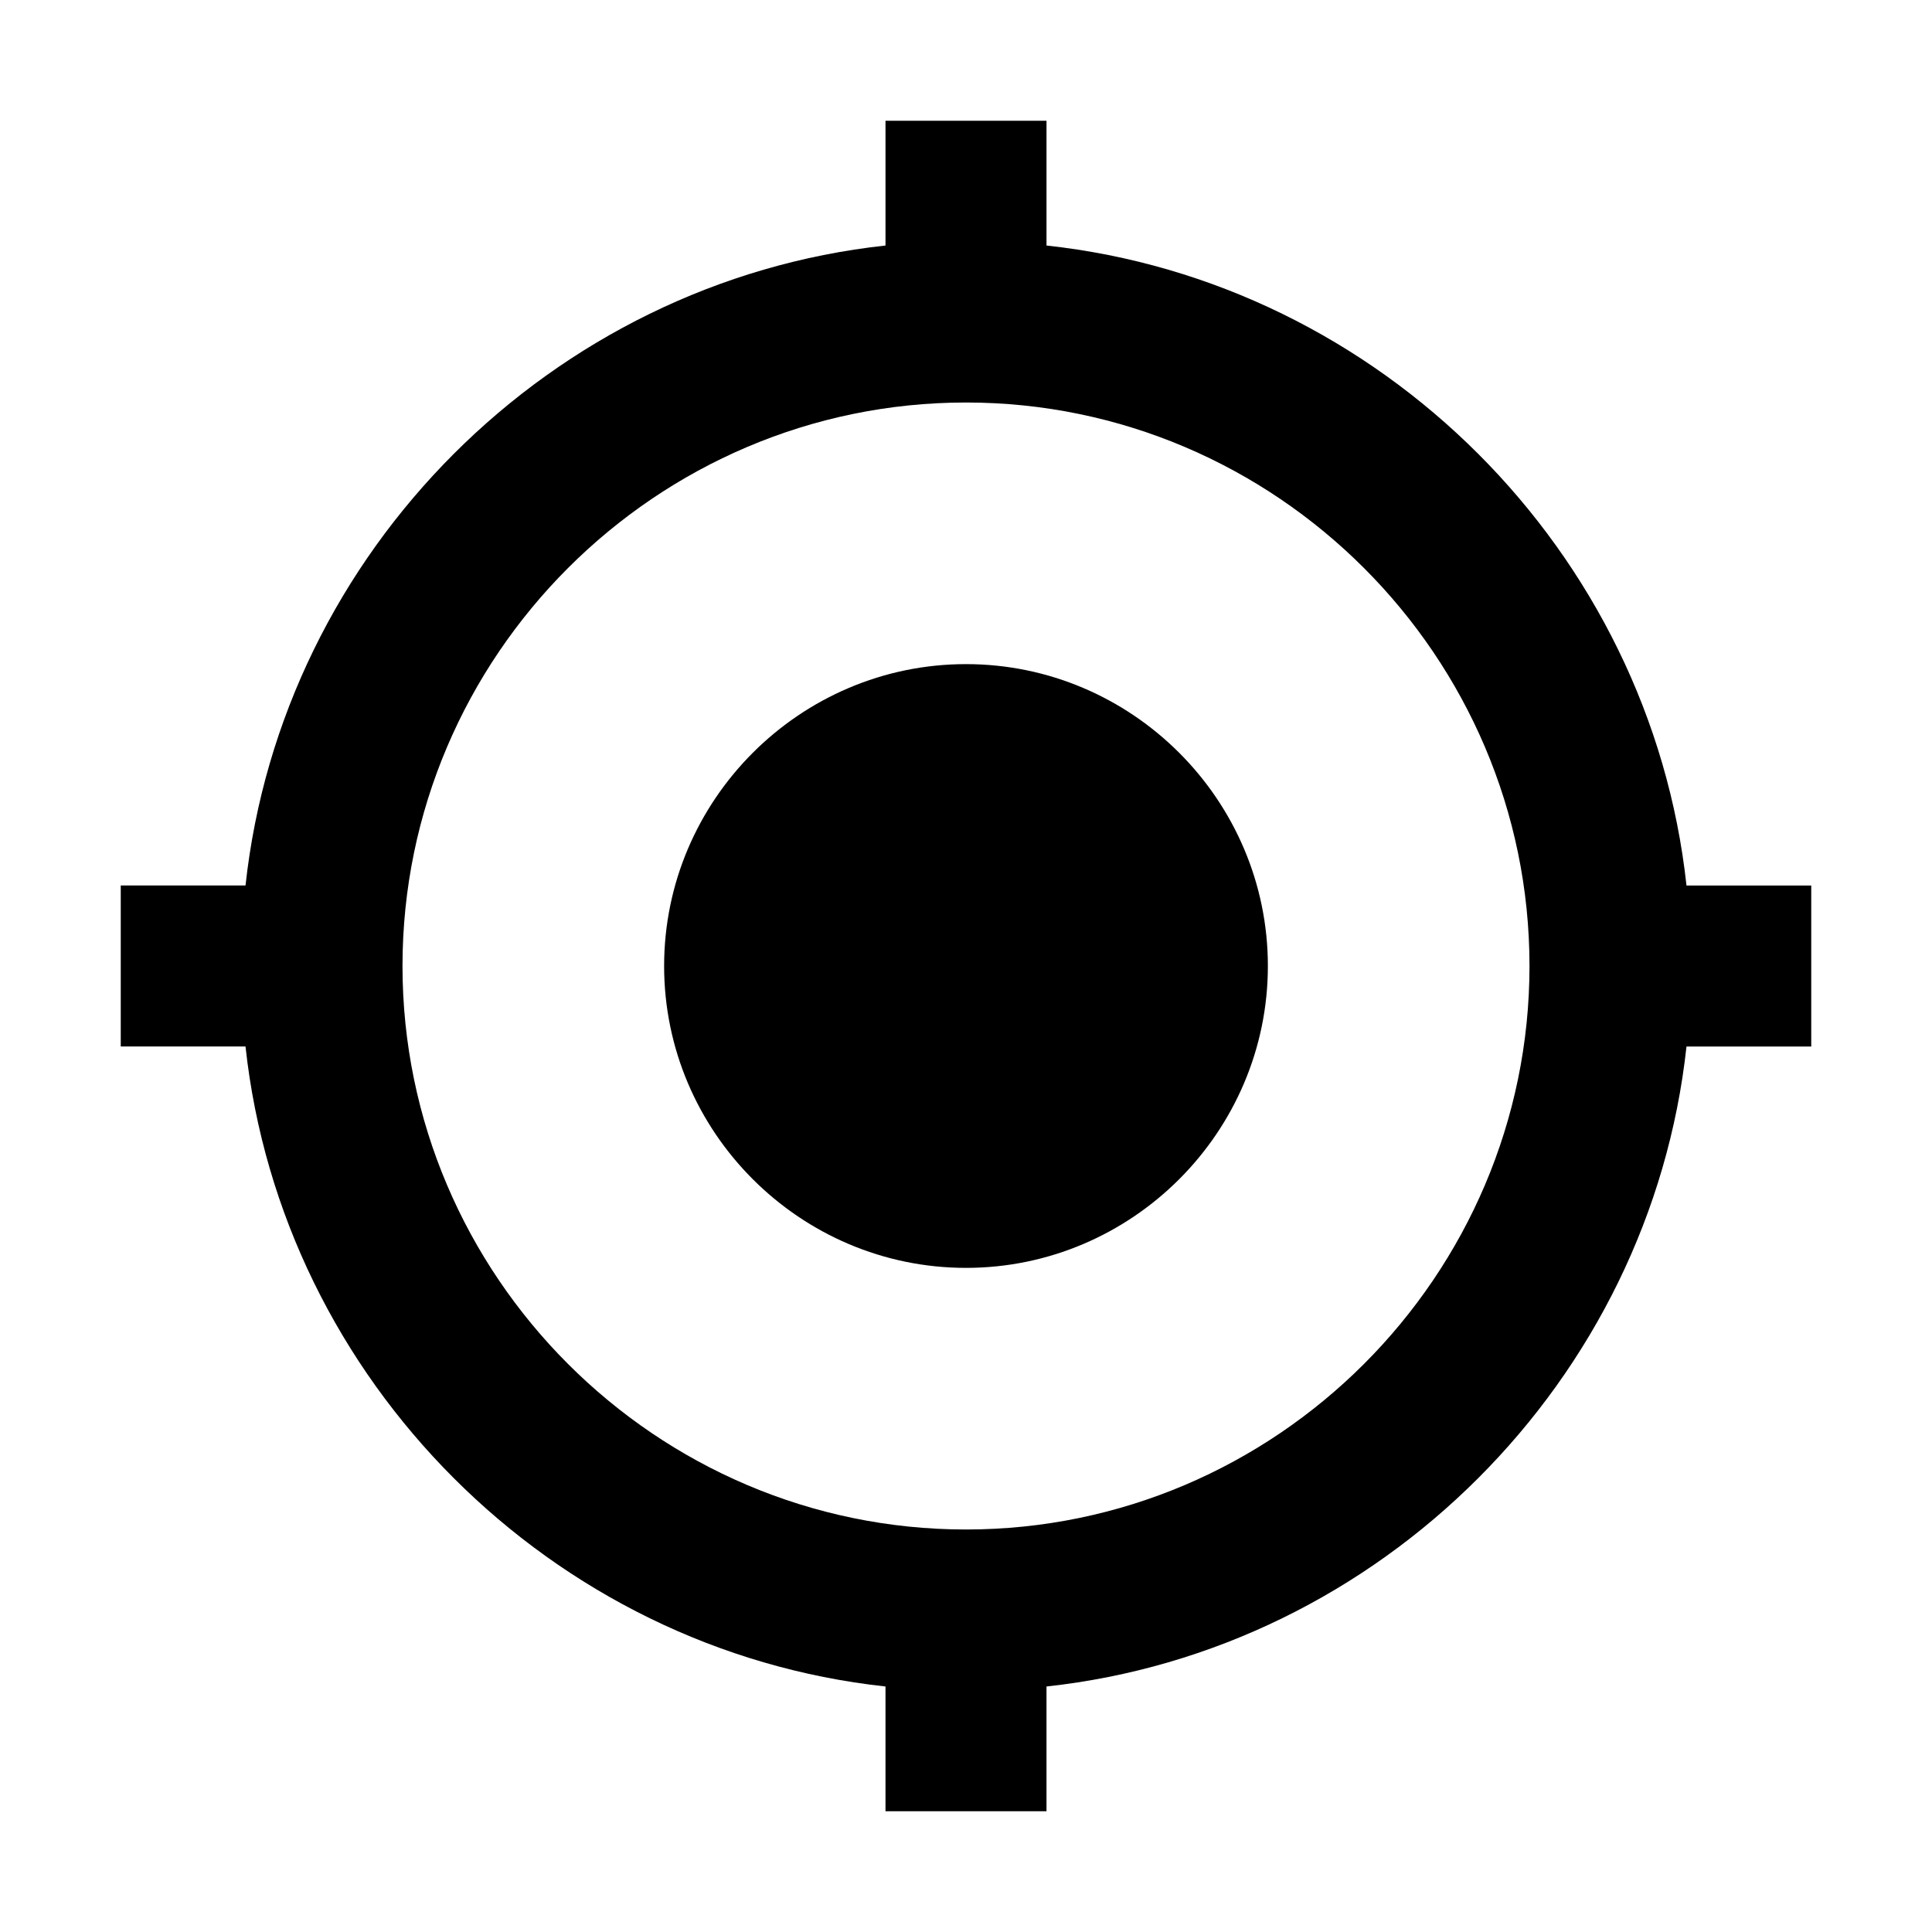
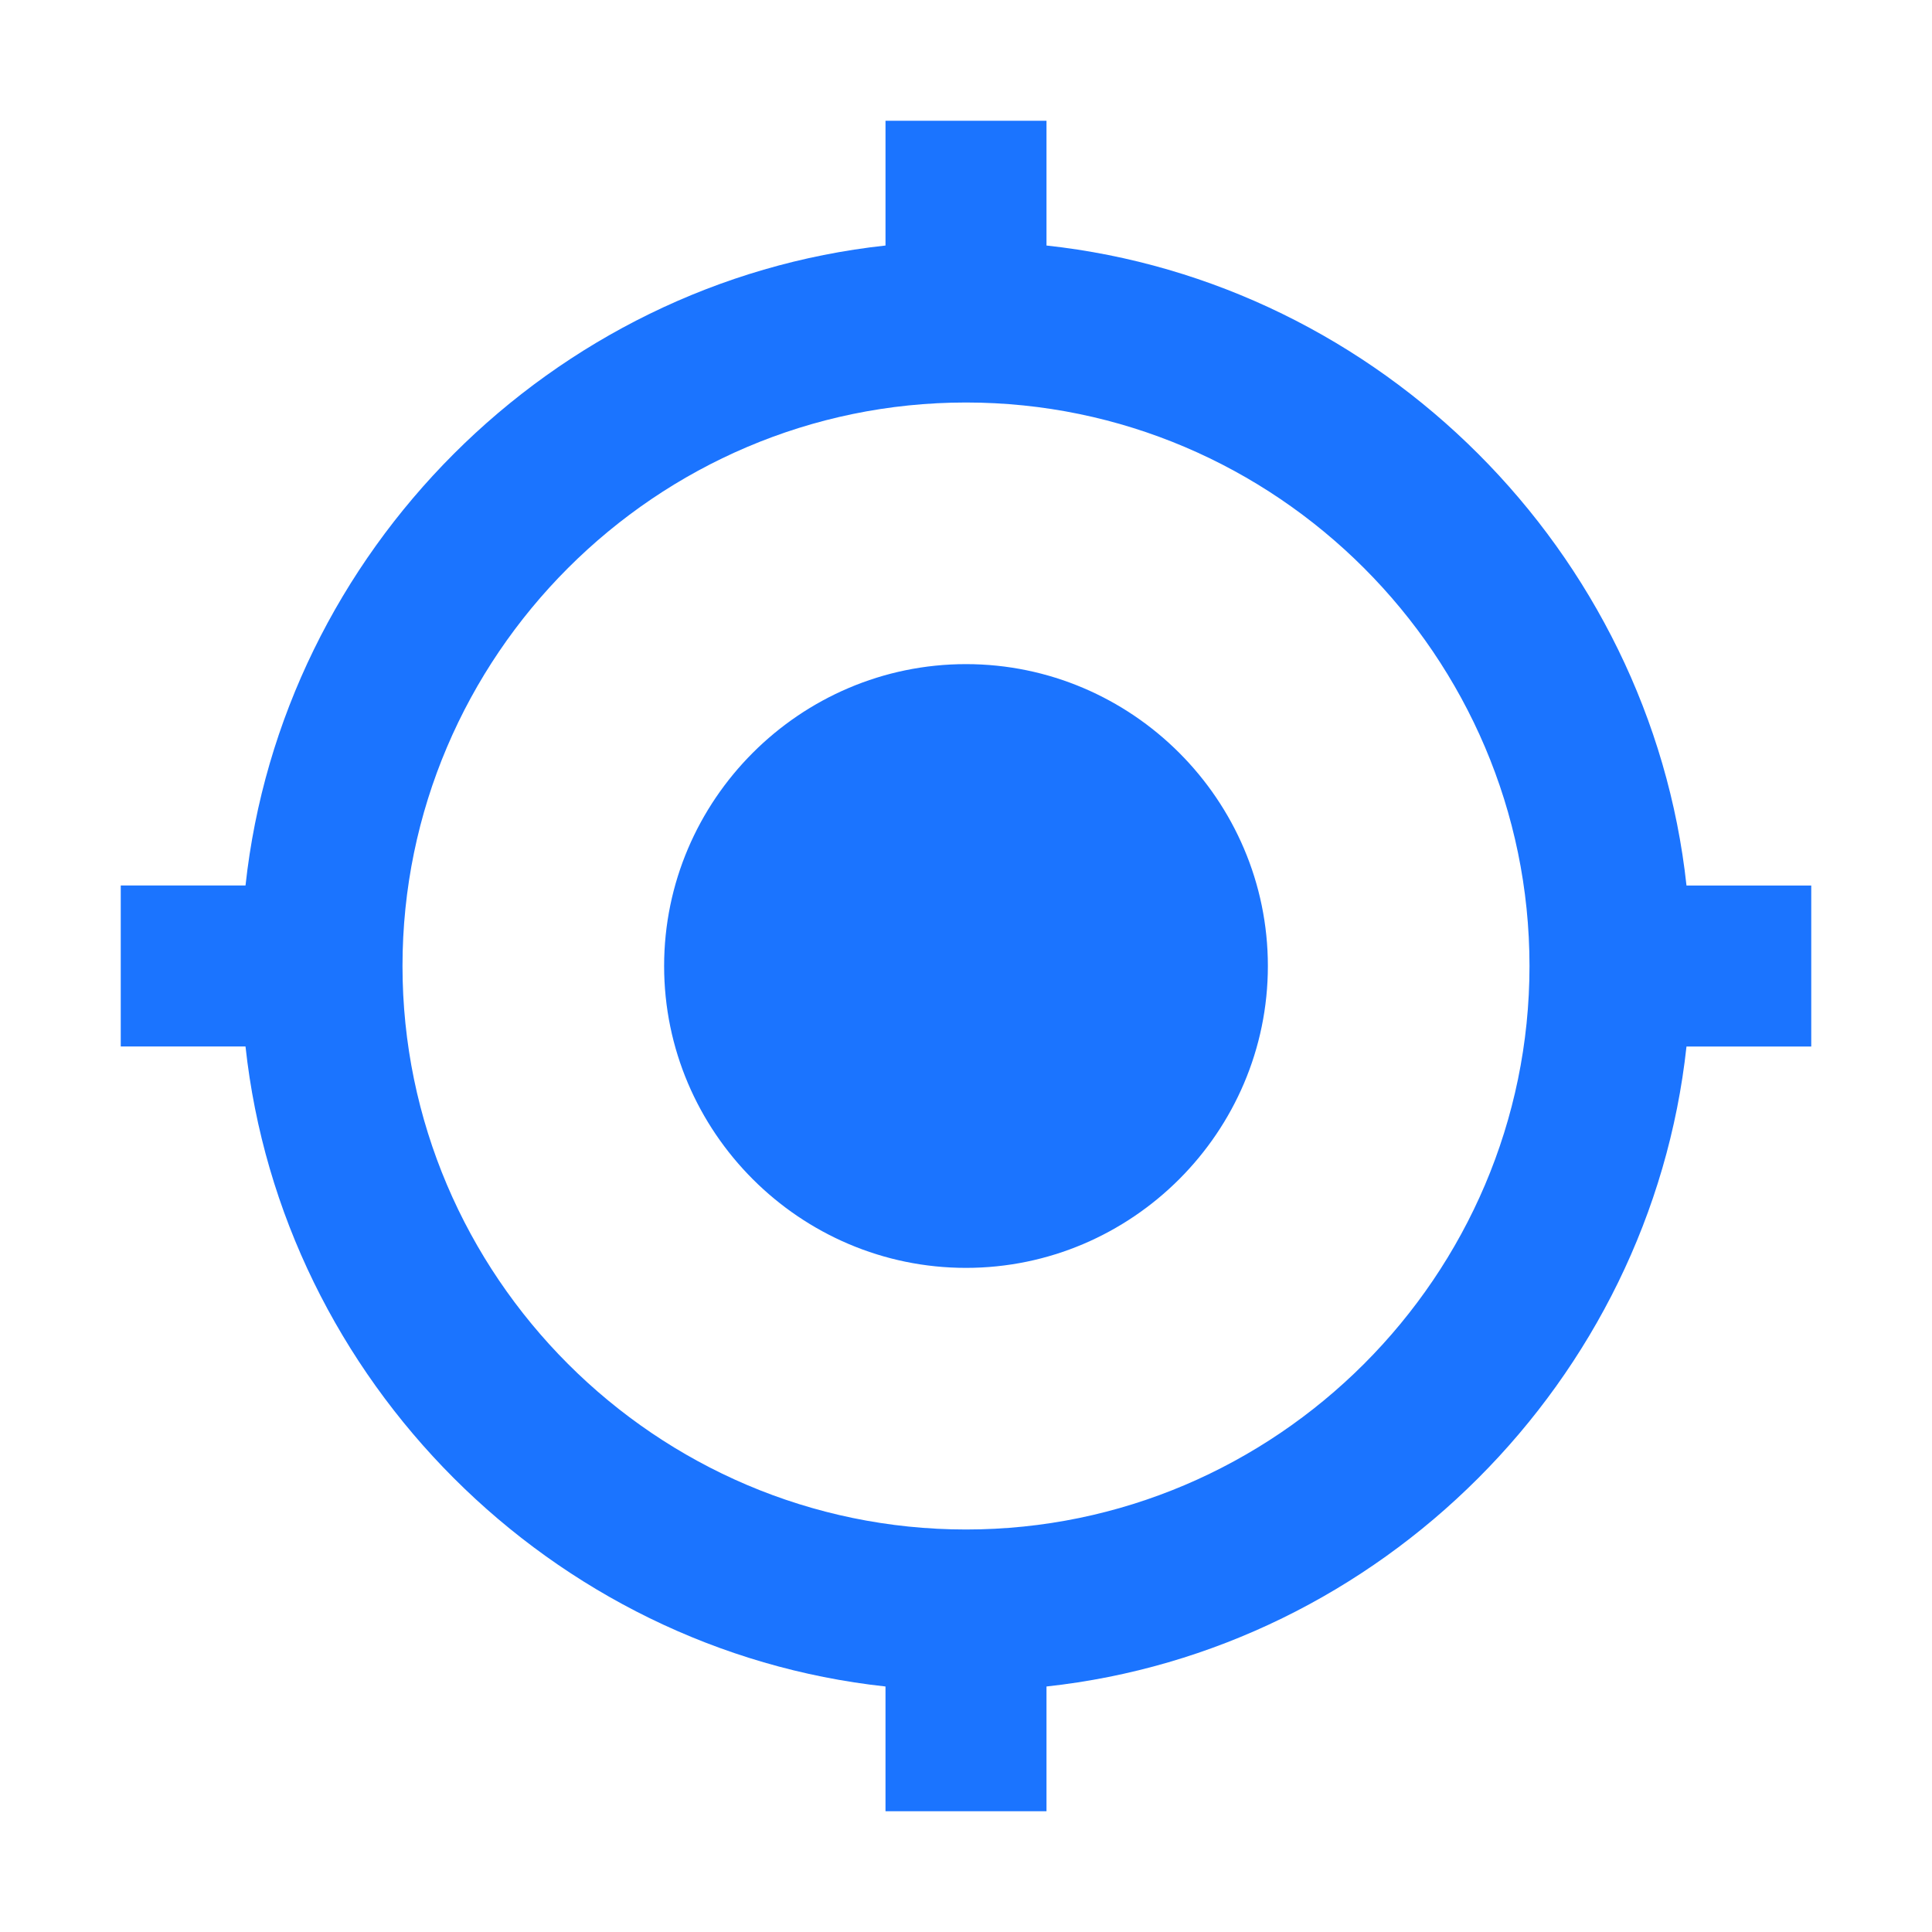
<svg xmlns="http://www.w3.org/2000/svg" version="1.1" id="Layer_1" x="0px" y="0px" width="512px" height="512px" viewBox="0 0 512 512" enable-background="new 0 0 512 512" xml:space="preserve">
  <g id="Icon">
-     <g>
+     <g fill="#1b74ff" fill-opacity="1">
      <path d="M256,176c-44.004,0-80.001,36-80.001,80c0,44.004,35.997,80,80.001,80c44.005,0,79.999-35.996,79.999-80    C335.999,212,300.005,176,256,176z M446.938,234.667c-9.605-88.531-81.074-160-169.605-169.599V32h-42.666v33.067    c-88.531,9.599-160,81.068-169.604,169.599H32v42.667h33.062c9.604,88.531,81.072,160,169.604,169.604V480h42.666v-33.062    c88.531-9.604,160-81.073,169.605-169.604H480v-42.667H446.938z M256,405.333c-82.137,0-149.334-67.198-149.334-149.333    c0-82.136,67.197-149.333,149.334-149.333c82.135,0,149.332,67.198,149.332,149.333C405.332,338.135,338.135,405.333,256,405.333z    " />
    </g>
  </g>
</svg>
